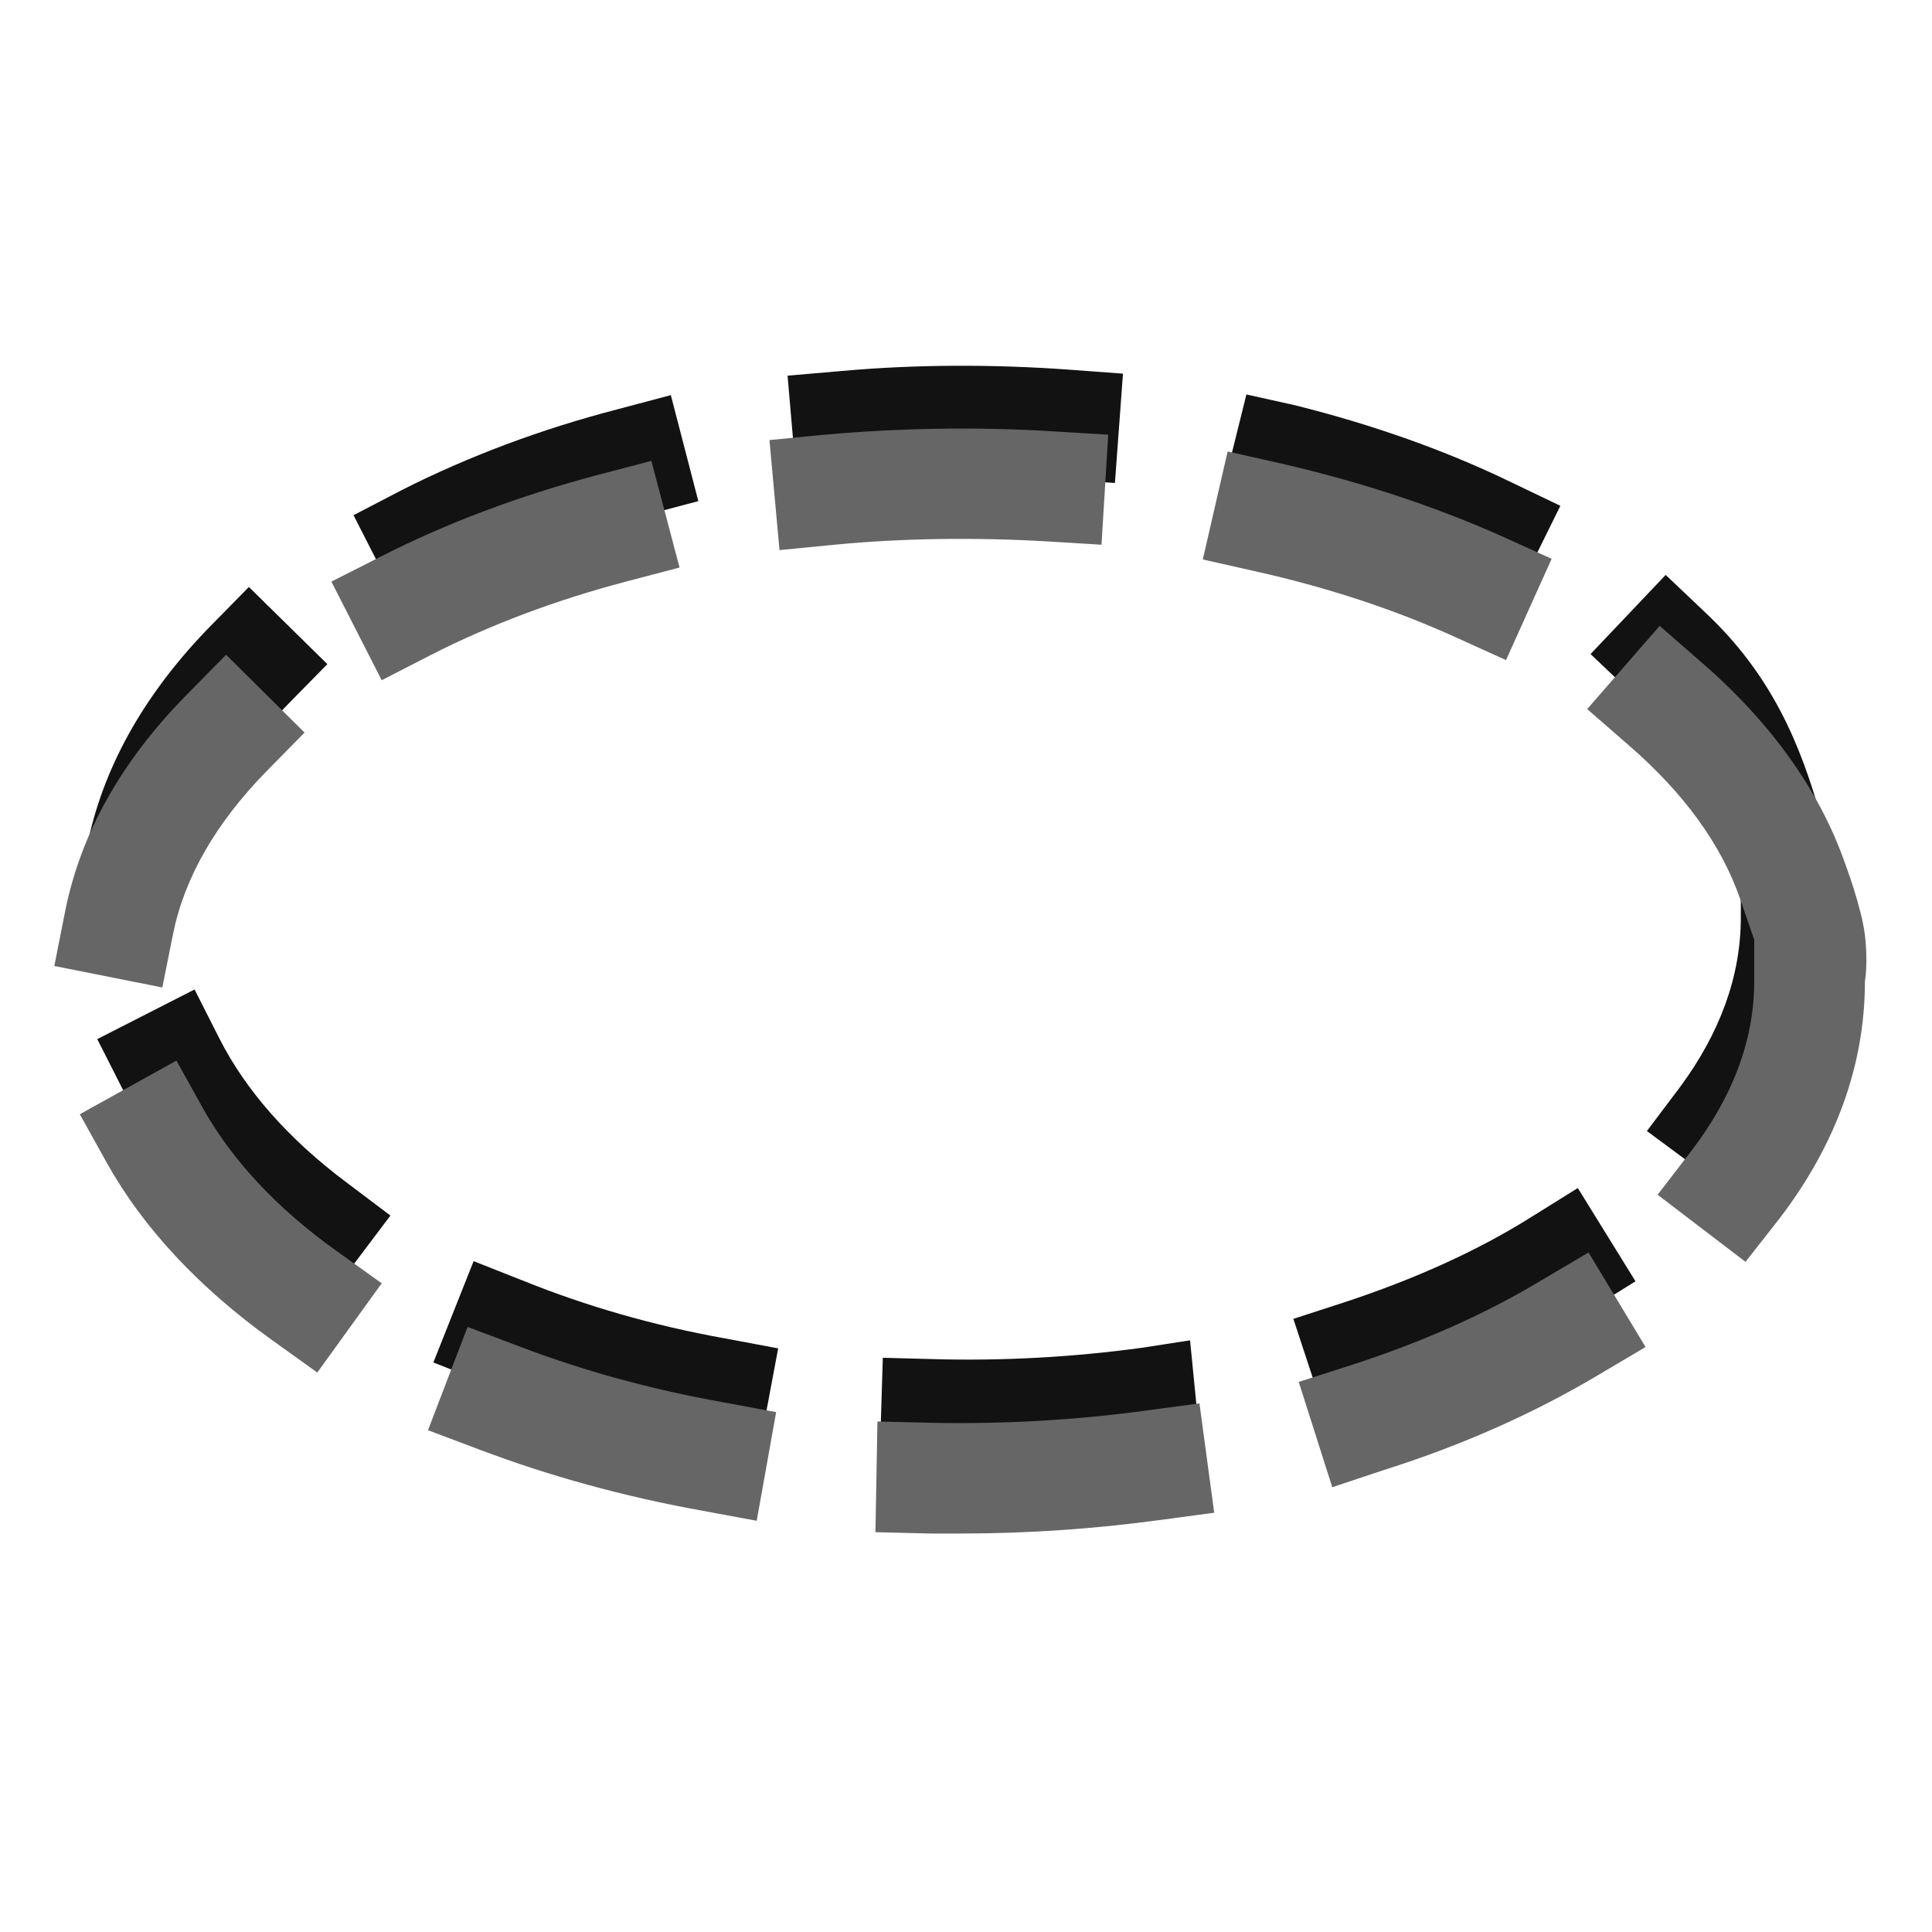
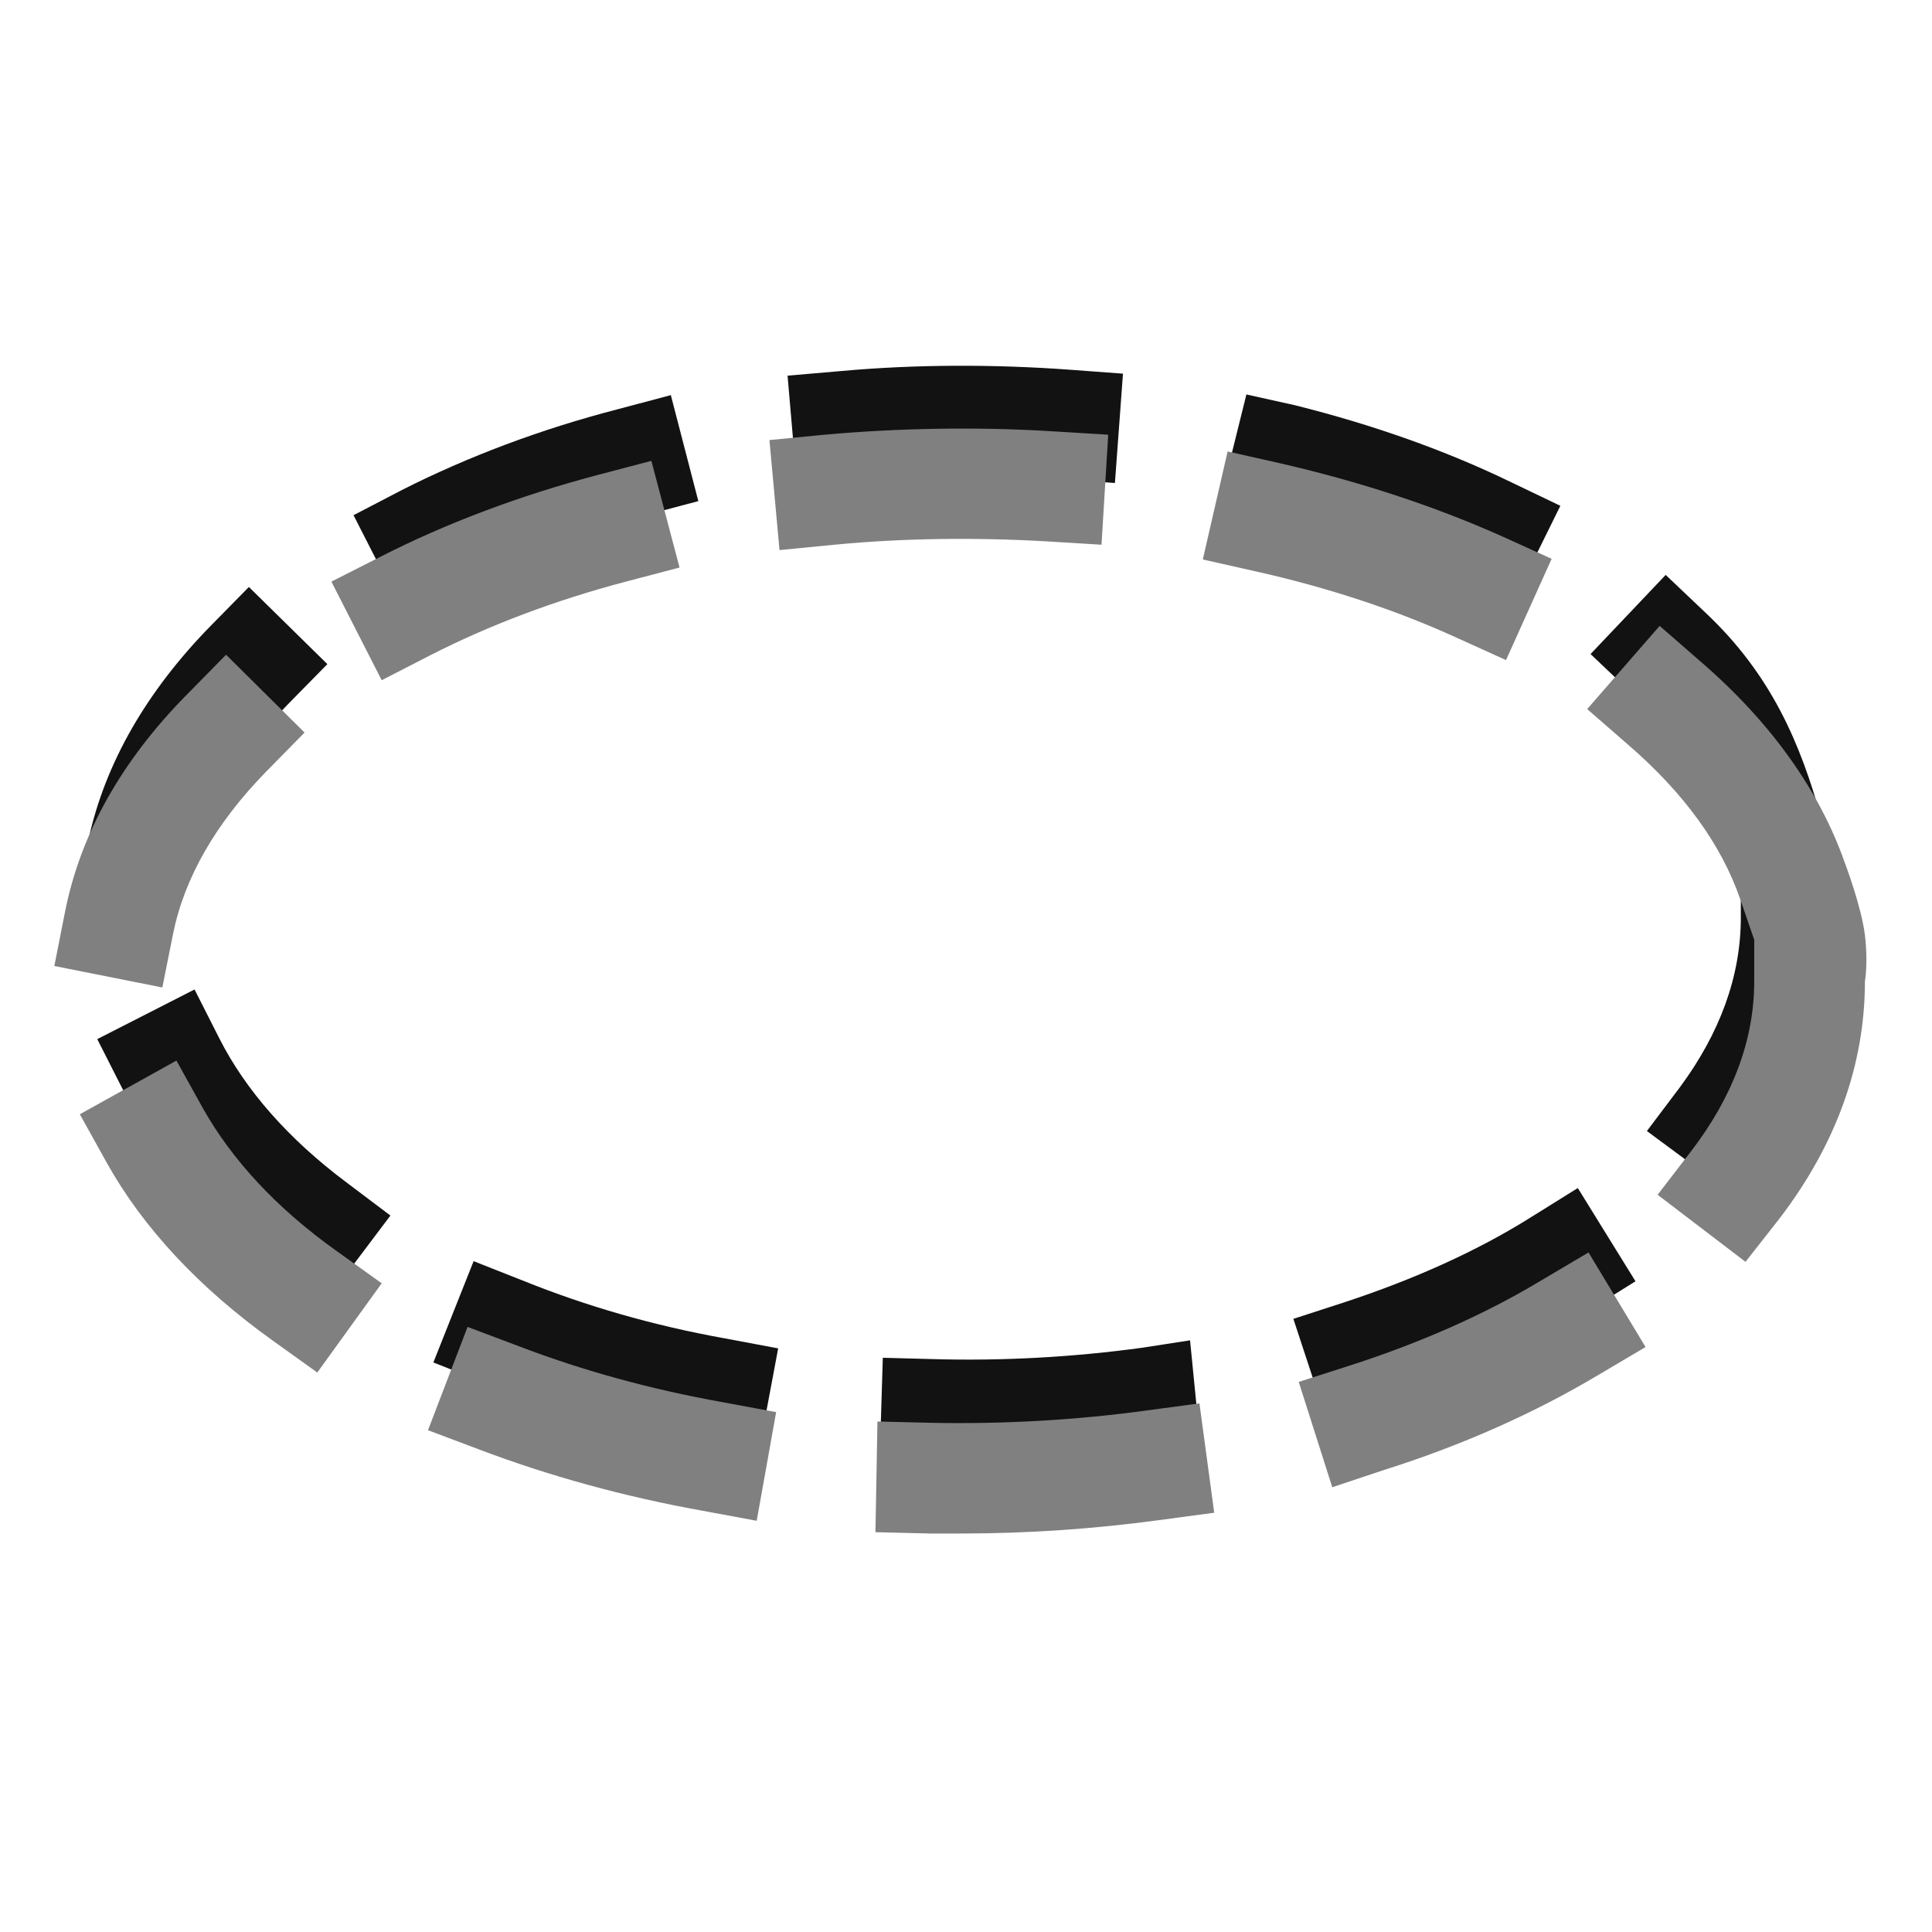
<svg xmlns="http://www.w3.org/2000/svg" version="1.1" width="100%" height="100%" viewBox="0 0 288 288" id="svg7631" xml:space="preserve">
  <defs id="defs11" />
  <g id="g3">
    <path d="m 143.9,219 c -1.7,0 -3.5,0 -5.2,-0.1 l -7.6,-0.2 0.5,-16.3 7.5,0.2 c 10.4,0.3 21,-0.3 31.2,-1.7 l 7.1,-1.1 1.6,16.2 -6.5,1.1 c -9.4,1.3 -19,1.9 -28.6,1.9 z m -30.9,-2 -8,-1.5 c -11.6,-2.2 -22.6,-5.4 -32.8,-9.4 l -7.6,-3 6,-15.1 7.6,3 c 9.2,3.7 19.2,6.6 29.8,8.5 l 8,1.5 -3,16 z m 84.9,-4.9 -5.1,-15.5 7.7,-2.5 c 10.3,-3.4 19.7,-7.6 27.8,-12.7 l 6.9,-4.3 8.6,13.9 -6.9,4.3 c -9.3,5.7 -19.8,10.5 -31.3,14.3 l -7.7,2.5 z M 48.4,194.2 41.9,189.3 c -10.6,-8 -18.6,-17.1 -23.7,-27.1 l -3.7,-7.3 14.5,-7.4 3.7,7.3 c 3.9,7.7 10.3,15 19,21.5 l 6.5,4.9 -9.8,13 z m 210.2,-15.9 -13.1,-9.7 4.9,-6.5 c 6,-8.1 9.1,-16.6 9.1,-25.3 v -5.2 l -1.4,-5.1 c -2.3,-8.2 -7.4,-16.1 -15.1,-23.4 l -5.9,-5.6 11.2,-11.8 5.9,5.6 c 9.9,9.3 14.2,19.6 17.3,30.7 l 2.4,9.6 -0.7,1.8 -0.8,3.4 c 0,12.3 -0.8,24.1 -8.9,35 l -4.9,6.5 z m -234.1,-41.5 -13.1,-3.7 1.8,-8 C 15.7,113.7 21.9,103 31.4,93.3 l 5.7,-5.8 11.7,11.5 -5.7,5.8 c -7.4,7.5 -12.1,15.5 -13.9,23.9 l -4.7,8.1 z M 60.1,91.3 52.7,76.8 60,73 c 9.7,-4.9 20.5,-9 32.1,-12 l 7.9,-2.1 4.1,15.8 -7.9,2.1 C 85.8,79.5 76.1,83.2 67.4,87.6 l -7.3,3.7 z M 225.4,90 218.1,86.5 C 209.3,82.2 199.5,78.8 189,76.2 l -6.8,-2.9 3.6,-14.5 7.2,1.6 c 11.6,2.9 22.4,6.7 32.3,11.5 l 7.3,3.5 -7.2,14.6 z M 118.8,72.2 117.4,56 l 8.1,-0.7 c 11.1,-1 22.7,-1 33.8,-0.2 l 8.1,0.6 -1.2,16.3 -8.1,-0.6 c -10.3,-0.7 -21,-0.7 -31.3,0.2 l -8,0.6 z" id="path5" style="fill:#121212" />
-     <path d="m 143.3,228.6 c -1.5,0 -3.1,0 -4.6,0 l -8.2,-0.2 0.3,-16.5 8.2,0.2 c 10.6,0.2 21.3,-0.4 31.6,-1.8 l 8.2,-1.1 2.2,16.3 -8.2,1.1 c -9.6,1.3 -19.5,2 -29.5,2 z m -30.5,-1.9 -8.1,-1.5 C 93,223.1 81.8,220 71.5,216.1 l -7.7,-2.9 5.9,-15.4 7.7,2.9 c 9.4,3.6 19.6,6.4 30.2,8.3 l 8.1,1.5 -2.9,16.2 z m 85.8,-5 -5,-15.7 7.8,-2.5 c 10.5,-3.4 20,-7.6 28.3,-12.6 l 7.1,-4.2 8.5,14.1 -7.1,4.2 c -9.4,5.6 -20.1,10.4 -31.8,14.1 l -7.8,2.6 z M 47.3,204.6 40.6,199.8 C 29.7,192 21.3,183 15.9,173.3 l -4,-7.2 14.4,-8 4,7.2 c 4.3,7.6 10.9,14.8 19.9,21.2 l 6.7,4.8 -9.6,13.3 z m 212.9,-16.5 -13.1,-10 5,-6.5 c 6.2,-8.1 9.4,-16.6 9.4,-25.3 v -6.2 l -2.1,-6.1 c -2.8,-8.1 -8.4,-15.8 -16.6,-22.9 l -6.2,-5.4 10.8,-12.4 6.2,5.4 c 10.4,9 17.6,19.1 21.4,29.9 0,0 2.5,6.6 3,10.8 0.5,4.2 0,6.9 0,6.9 0,12.4 -4.3,24.3 -12.7,35.3 l -5.1,6.5 z M 24.2,147.2 8.1,144 9.7,135.9 c 2.3,-11.6 8.4,-22.5 18.2,-32.4 l 5.8,-5.9 11.7,11.6 -5.8,5.9 c -7.4,7.6 -12.1,15.7 -13.8,24.1 l -1.6,8 z M 56.9,101.4 49.4,86.7 56.7,83 c 9.8,-5 20.7,-9.1 32.4,-12.2 l 8,-2.1 4.2,15.9 -8,2.1 c -10.6,2.8 -20.4,6.5 -29.2,11 l -7.2,3.7 z M 224.5,98.4 217,95 c -9,-4.1 -19,-7.4 -29.7,-9.8 l -8,-1.8 3.7,-16.1 8,1.8 c 11.7,2.7 22.7,6.3 32.8,10.8 l 7.5,3.4 -6.8,15.1 z M 116.2,82 l -1.5,-16.4 8.2,-0.8 c 11.2,-1 22.9,-1.2 34.1,-0.5 l 8.2,0.5 -1,16.4 -8.2,-0.5 c -10.4,-0.6 -21.2,-0.5 -31.6,0.5 l -8.2,0.8 z" id="path7" style="fill:#666666;fill-opacity:1" />
+     <path d="m 143.3,228.6 c -1.5,0 -3.1,0 -4.6,0 l -8.2,-0.2 0.3,-16.5 8.2,0.2 c 10.6,0.2 21.3,-0.4 31.6,-1.8 l 8.2,-1.1 2.2,16.3 -8.2,1.1 c -9.6,1.3 -19.5,2 -29.5,2 z m -30.5,-1.9 -8.1,-1.5 C 93,223.1 81.8,220 71.5,216.1 l -7.7,-2.9 5.9,-15.4 7.7,2.9 c 9.4,3.6 19.6,6.4 30.2,8.3 l 8.1,1.5 -2.9,16.2 z m 85.8,-5 -5,-15.7 7.8,-2.5 c 10.5,-3.4 20,-7.6 28.3,-12.6 l 7.1,-4.2 8.5,14.1 -7.1,4.2 c -9.4,5.6 -20.1,10.4 -31.8,14.1 l -7.8,2.6 z M 47.3,204.6 40.6,199.8 C 29.7,192 21.3,183 15.9,173.3 l -4,-7.2 14.4,-8 4,7.2 c 4.3,7.6 10.9,14.8 19.9,21.2 l 6.7,4.8 -9.6,13.3 z m 212.9,-16.5 -13.1,-10 5,-6.5 c 6.2,-8.1 9.4,-16.6 9.4,-25.3 v -6.2 l -2.1,-6.1 c -2.8,-8.1 -8.4,-15.8 -16.6,-22.9 l -6.2,-5.4 10.8,-12.4 6.2,5.4 c 10.4,9 17.6,19.1 21.4,29.9 0,0 2.5,6.6 3,10.8 0.5,4.2 0,6.9 0,6.9 0,12.4 -4.3,24.3 -12.7,35.3 l -5.1,6.5 z M 24.2,147.2 8.1,144 9.7,135.9 c 2.3,-11.6 8.4,-22.5 18.2,-32.4 l 5.8,-5.9 11.7,11.6 -5.8,5.9 c -7.4,7.6 -12.1,15.7 -13.8,24.1 l -1.6,8 z M 56.9,101.4 49.4,86.7 56.7,83 c 9.8,-5 20.7,-9.1 32.4,-12.2 l 8,-2.1 4.2,15.9 -8,2.1 c -10.6,2.8 -20.4,6.5 -29.2,11 l -7.2,3.7 z M 224.5,98.4 217,95 c -9,-4.1 -19,-7.4 -29.7,-9.8 l -8,-1.8 3.7,-16.1 8,1.8 c 11.7,2.7 22.7,6.3 32.8,10.8 l 7.5,3.4 -6.8,15.1 z M 116.2,82 l -1.5,-16.4 8.2,-0.8 c 11.2,-1 22.9,-1.2 34.1,-0.5 l 8.2,0.5 -1,16.4 -8.2,-0.5 c -10.4,-0.6 -21.2,-0.5 -31.6,0.5 l -8.2,0.8 z" id="path7" style="fill:#808080;fill-opacity:1" />
  </g>
</svg>
